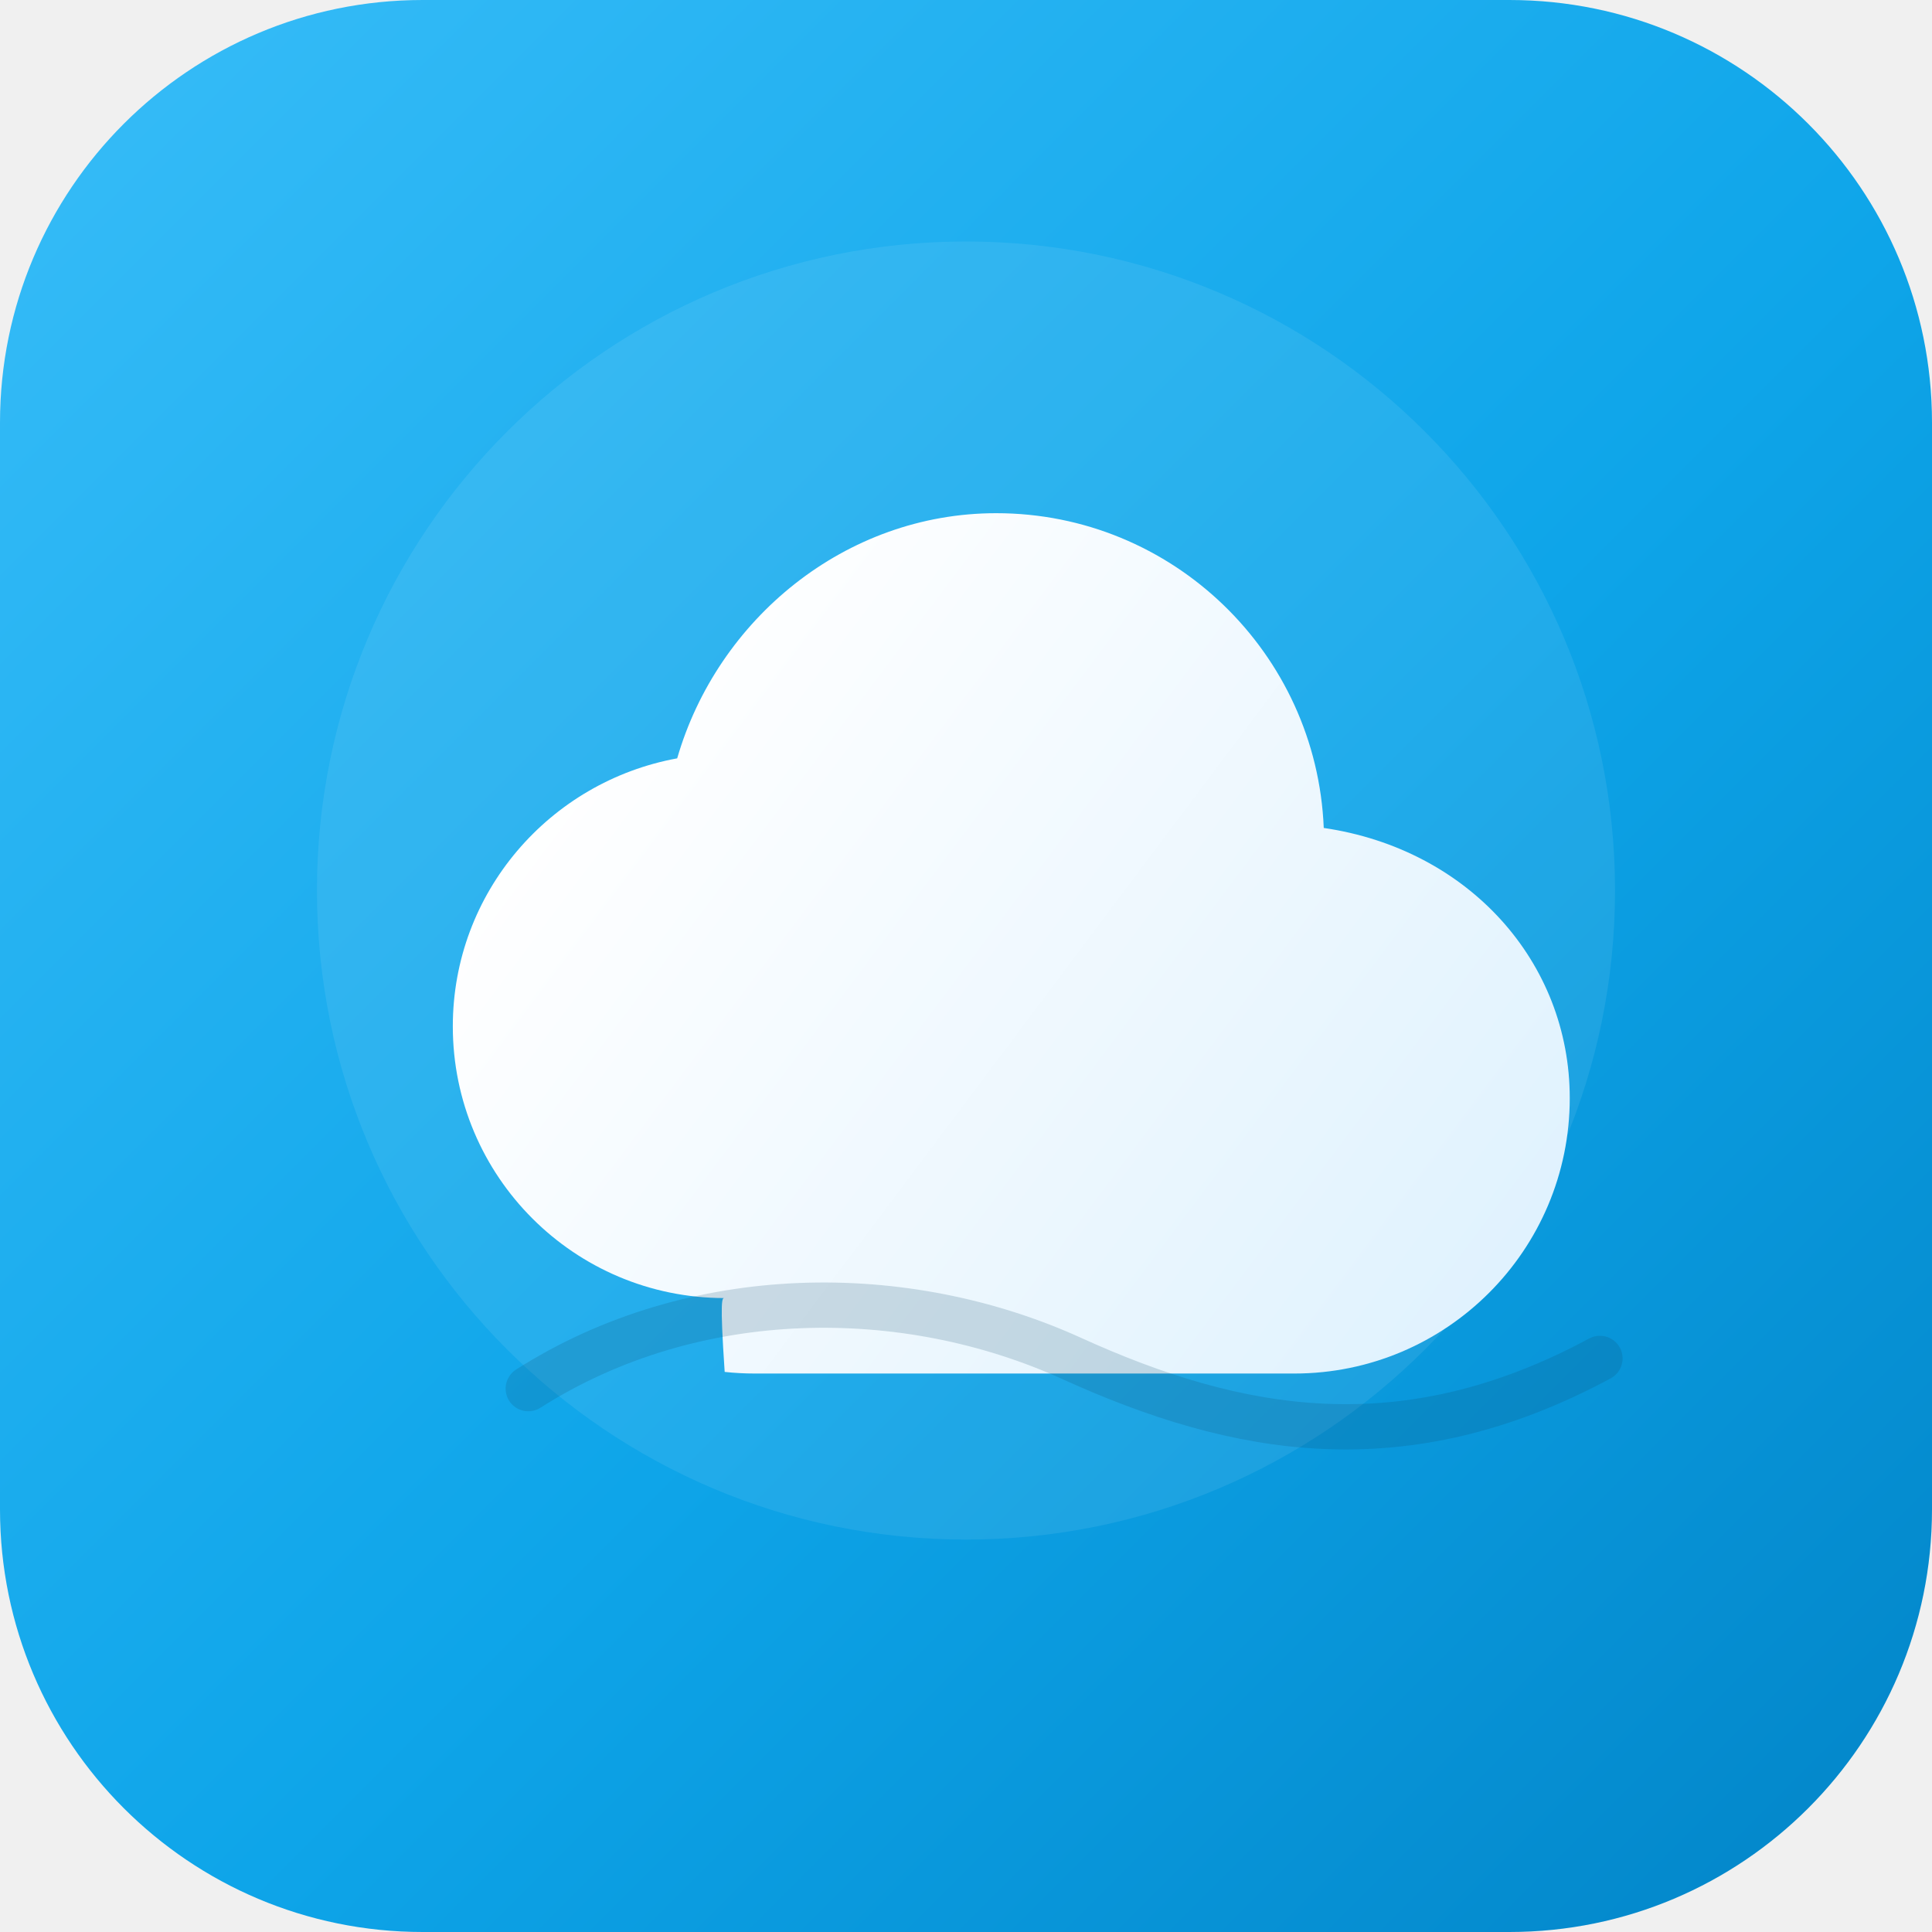
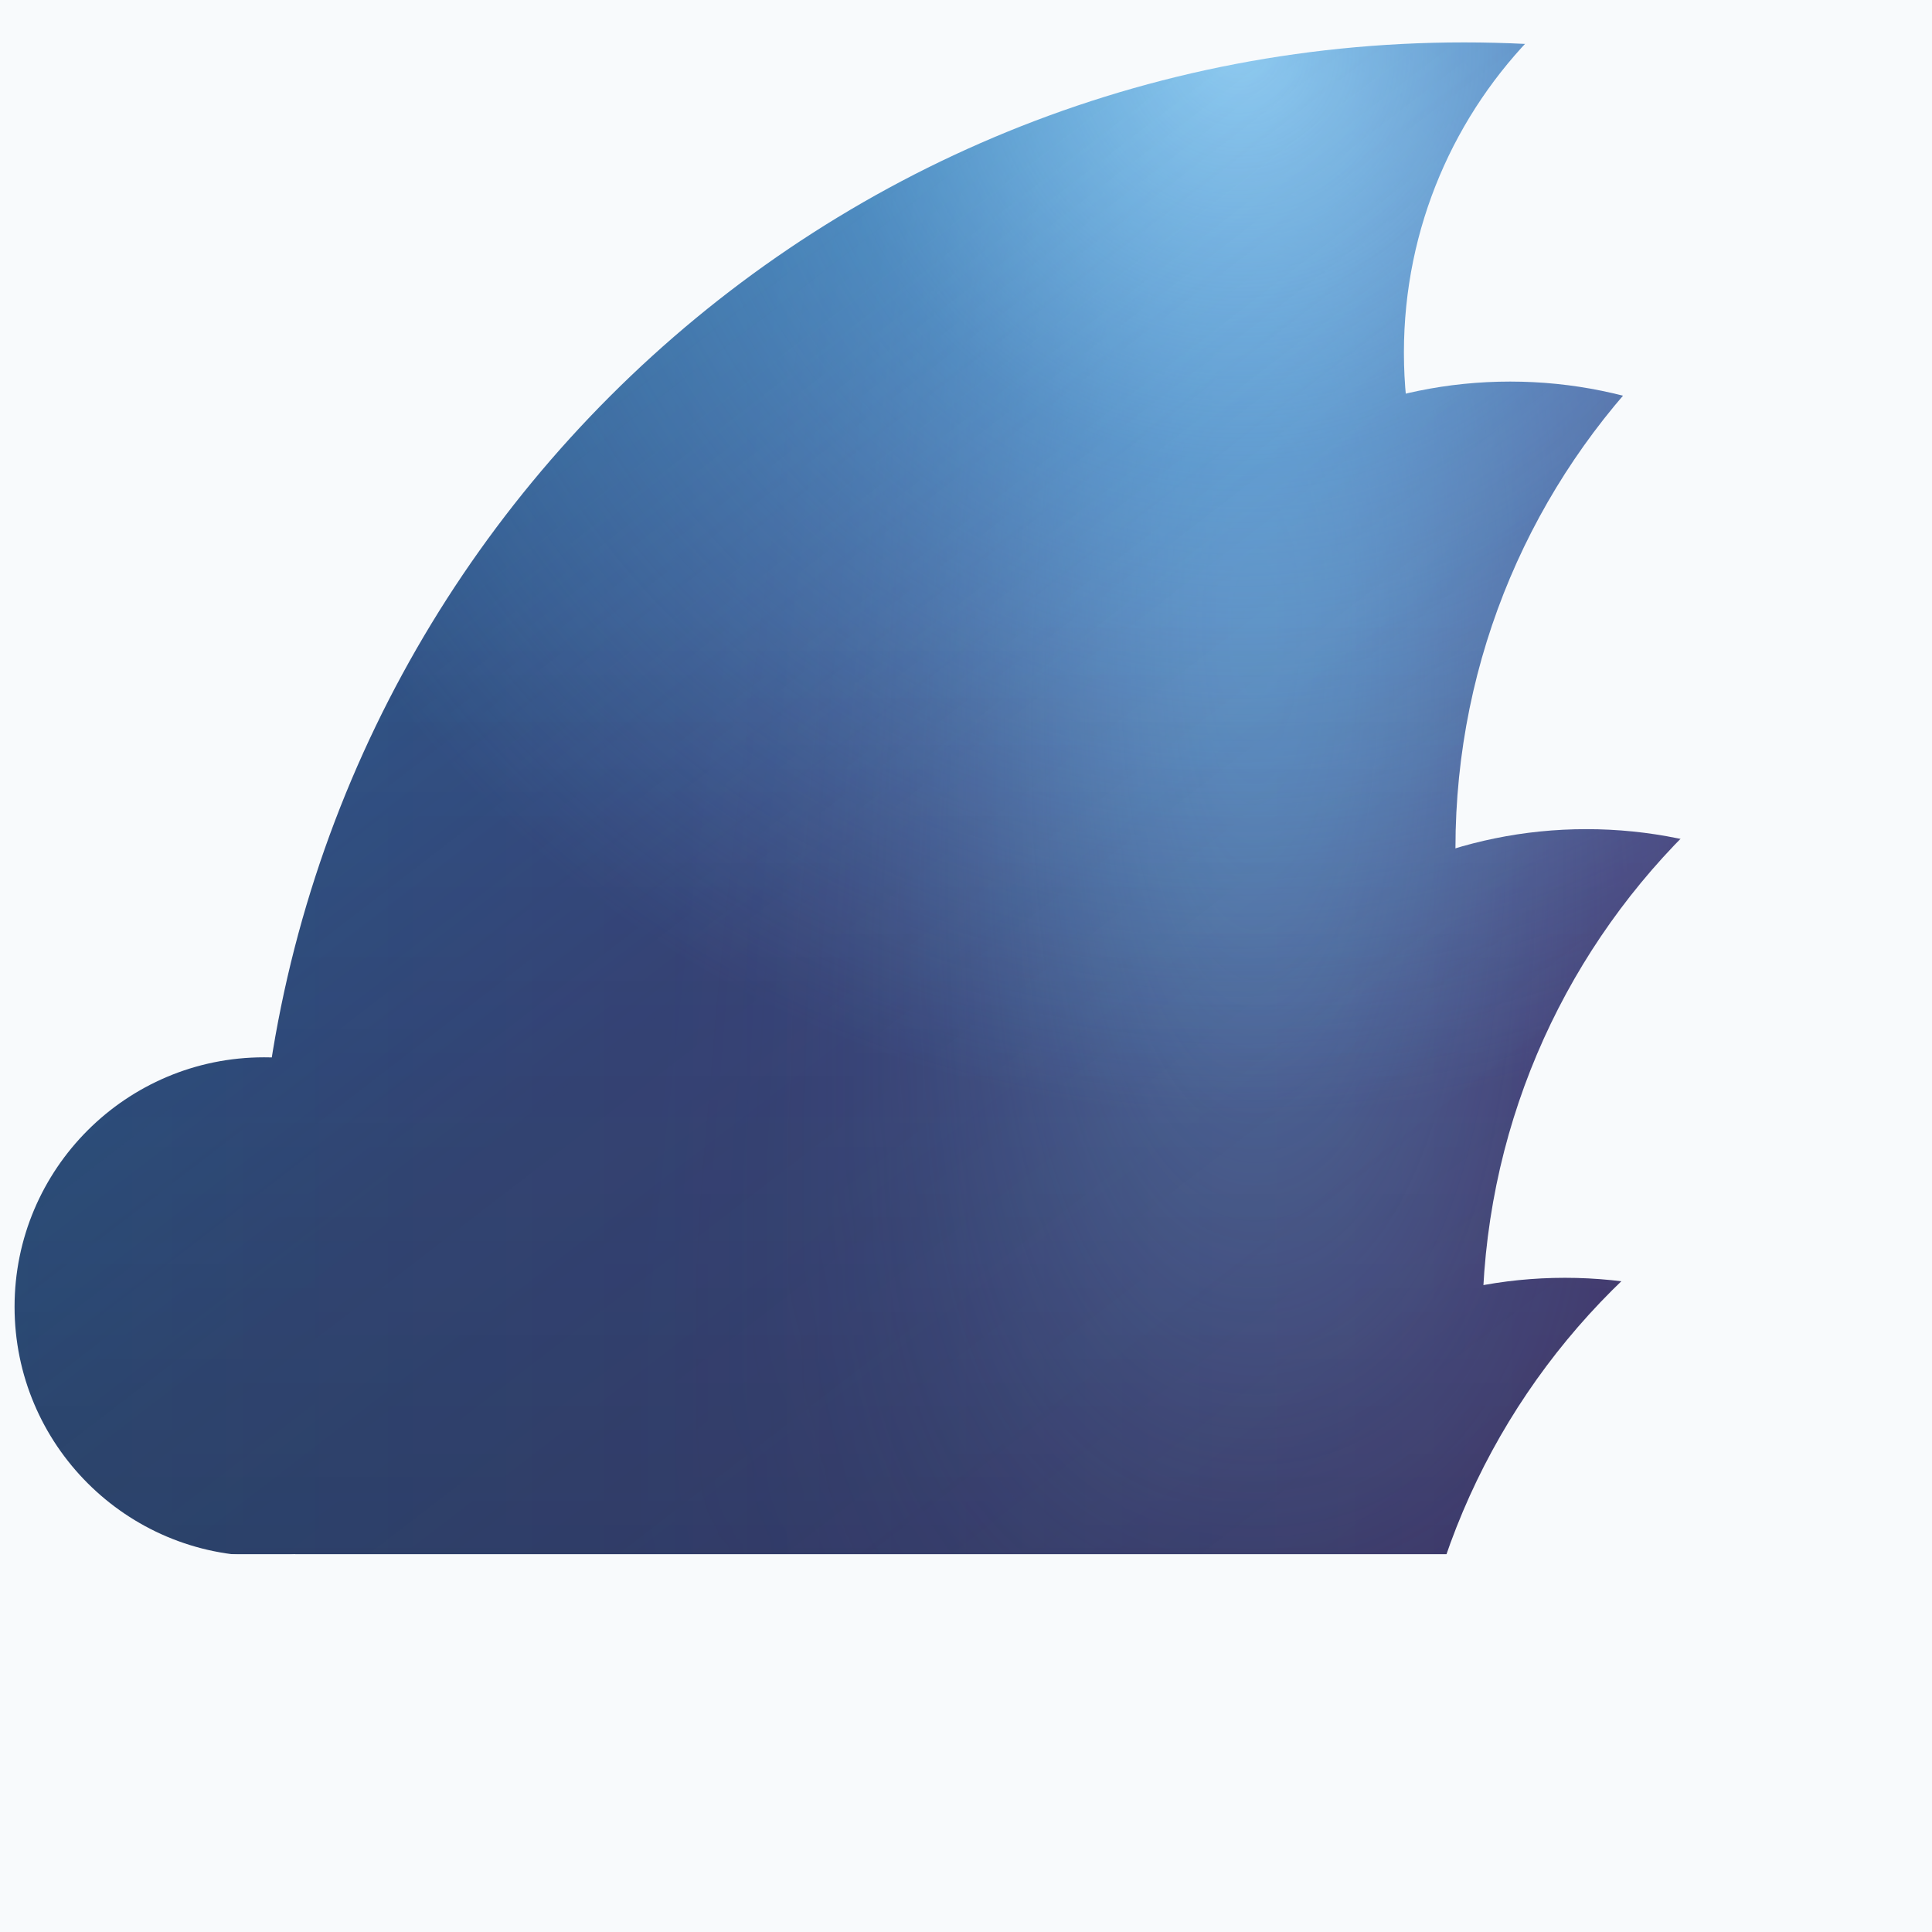
- <svg xmlns="http://www.w3.org/2000/svg" width="256" height="256" viewBox="0 0 256 256" fill="none" role="img" aria-label="SkyBao">
+ <svg xmlns="http://www.w3.org/2000/svg" viewBox="0 0 800 800" width="800" height="800">
  <defs>
-     <linearGradient id="sb-sky" x1="0" y1="0" x2="256" y2="256" gradientUnits="userSpaceOnUse">
-       <stop stop-color="#38bdf8" />
-       <stop offset="0.55" stop-color="#0ea5e9" />
-       <stop offset="1" stop-color="#0284c7" />
+     <mask id="logoMask" maskUnits="userSpaceOnUse" mask-type="luminance" x="0" y="0" width="800" height="800">
+       <rect width="800" height="800" fill="black" />
+       <circle cx="606.22" cy="517.56" r="500" fill="white" />
+       <circle cx="109.33" cy="541.11" r="103.30" fill="white" />
+       <circle cx="769.33" cy="146" r="188" fill="black" />
+       <circle cx="625.33" cy="346" r="188" fill="white" />
+       <circle cx="890.67" cy="351.33" r="288" fill="black" />
+       <circle cx="656.89" cy="531.33" r="188" fill="white" />
+       <circle cx="901.78" cy="548.67" r="288" fill="black" />
+       <circle cx="648" cy="717.11" r="188" fill="white" />
+       <circle cx="871.11" cy="738" r="288" fill="black" />
+       <rect x="-228.45" y="643.56" width="1314.67" height="340.89" fill="black" />
+     </mask>
+     <linearGradient id="bottomHue" x1="0" y1="1" x2="1" y2="1">
+       <stop offset="0" stop-color="#344E6F" />
+       <stop offset="0.48" stop-color="#3E416F" />
+       <stop offset="1" stop-color="#4E346F" />
    </linearGradient>
-     <linearGradient id="sb-cloud" x1="78" y1="96" x2="190" y2="180" gradientUnits="userSpaceOnUse">
-       <stop stop-color="#ffffff" />
-       <stop offset="1" stop-color="#e0f2fe" />
+     <linearGradient id="triangleLight" x1="0" y1="0" x2="0" y2="1">
+       <stop offset="0" stop-color="#B5ECFF" stop-opacity="0.98" />
+       <stop offset="0.20" stop-color="#7CD3F8" stop-opacity="0.92" />
+       <stop offset="0.58" stop-color="#7CD3F8" stop-opacity="0.35" />
+       <stop offset="0.88" stop-color="#7CD3F8" stop-opacity="0" />
+     </linearGradient>
+     <filter id="softTriangle" x="-35%" y="-25%" width="170%" height="160%" color-interpolation-filters="sRGB">
+       <feGaussianBlur stdDeviation="70" />
+     </filter>
+     <radialGradient id="apexGlow" cx="0.64" cy="0.03" r="0.76" fx="0.64" fy="0.03">
+       <stop offset="0" stop-color="#B5ECFF" stop-opacity="0.86" />
+       <stop offset="0.28" stop-color="#7CD3F8" stop-opacity="0.48" />
+       <stop offset="0.72" stop-color="#7CD3F8" stop-opacity="0" />
+     </radialGradient>
+     <linearGradient id="bottomShade" x1="0" y1="0" x2="0" y2="1">
+       <stop offset="0.32" stop-color="#020618" stop-opacity="0" />
+       <stop offset="1" stop-color="#020618" stop-opacity="0.22" />
+     </linearGradient>
+     <linearGradient id="heroSheen" x1="0.18" y1="0.08" x2="0.78" y2="0.86">
+       <stop offset="0" stop-color="#00BCFF" stop-opacity="0.25" />
+       <stop offset="0.46" stop-color="#155DFC" stop-opacity="0.08" />
+       <stop offset="1" stop-color="#155DFC" stop-opacity="0" />
    </linearGradient>
  </defs>
-   <rect width="256" height="256" rx="56" fill="url(#sb-sky)" />
-   <circle cx="128" cy="118" r="86" fill="#ffffff" opacity="0.08" />
-   <path d="M96 172c-19.882 0-36-16.118-36-36 0-17.739 12.832-32.426 29.731-35.515C95.059 82.072 111.982 68 132 68c23.384 0 42.464 18.547 43.404 41.708C194.618 112.515 208 127.488 208 145.5 208 165.653 191.653 182 171.5 182H100c-1.34 0-2.67-.073-3.976-.215C95.357 171.918 95.687 172 96 172z" fill="url(#sb-cloud)" />
-   <path d="M70 184c22-14 50-14 72-4s44 14 70 0" stroke="#0c4a6e" stroke-opacity="0.18" stroke-width="6" stroke-linecap="round" fill="none" />
+   <rect width="800" height="800" fill="#F8FAFC" />
+   <g mask="url(#logoMask)">
+     <rect width="800" height="800" fill="url(#bottomHue)" />
+     <polygon points="520,-70 365,820 675,820" fill="url(#triangleLight)" filter="url(#softTriangle)" />
+     <rect width="800" height="800" fill="url(#apexGlow)" />
+     <rect width="800" height="800" fill="url(#heroSheen)" />
+     <rect width="800" height="800" fill="url(#bottomShade)" />
+   </g>
</svg>
